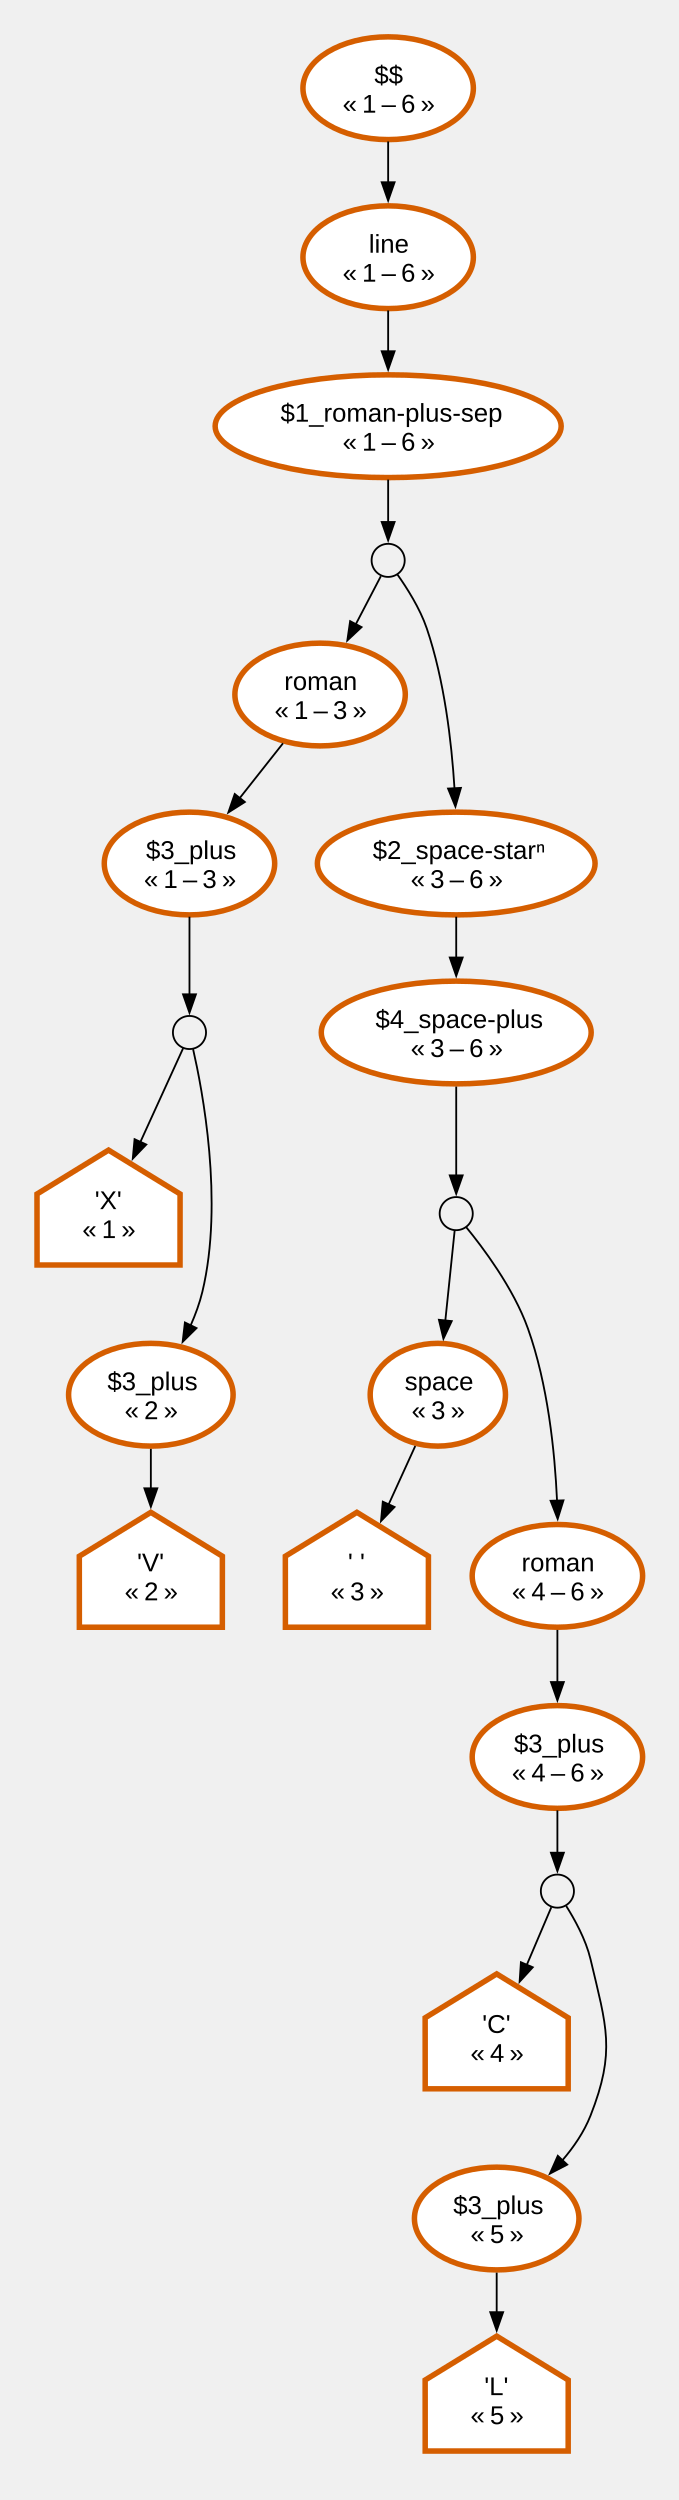
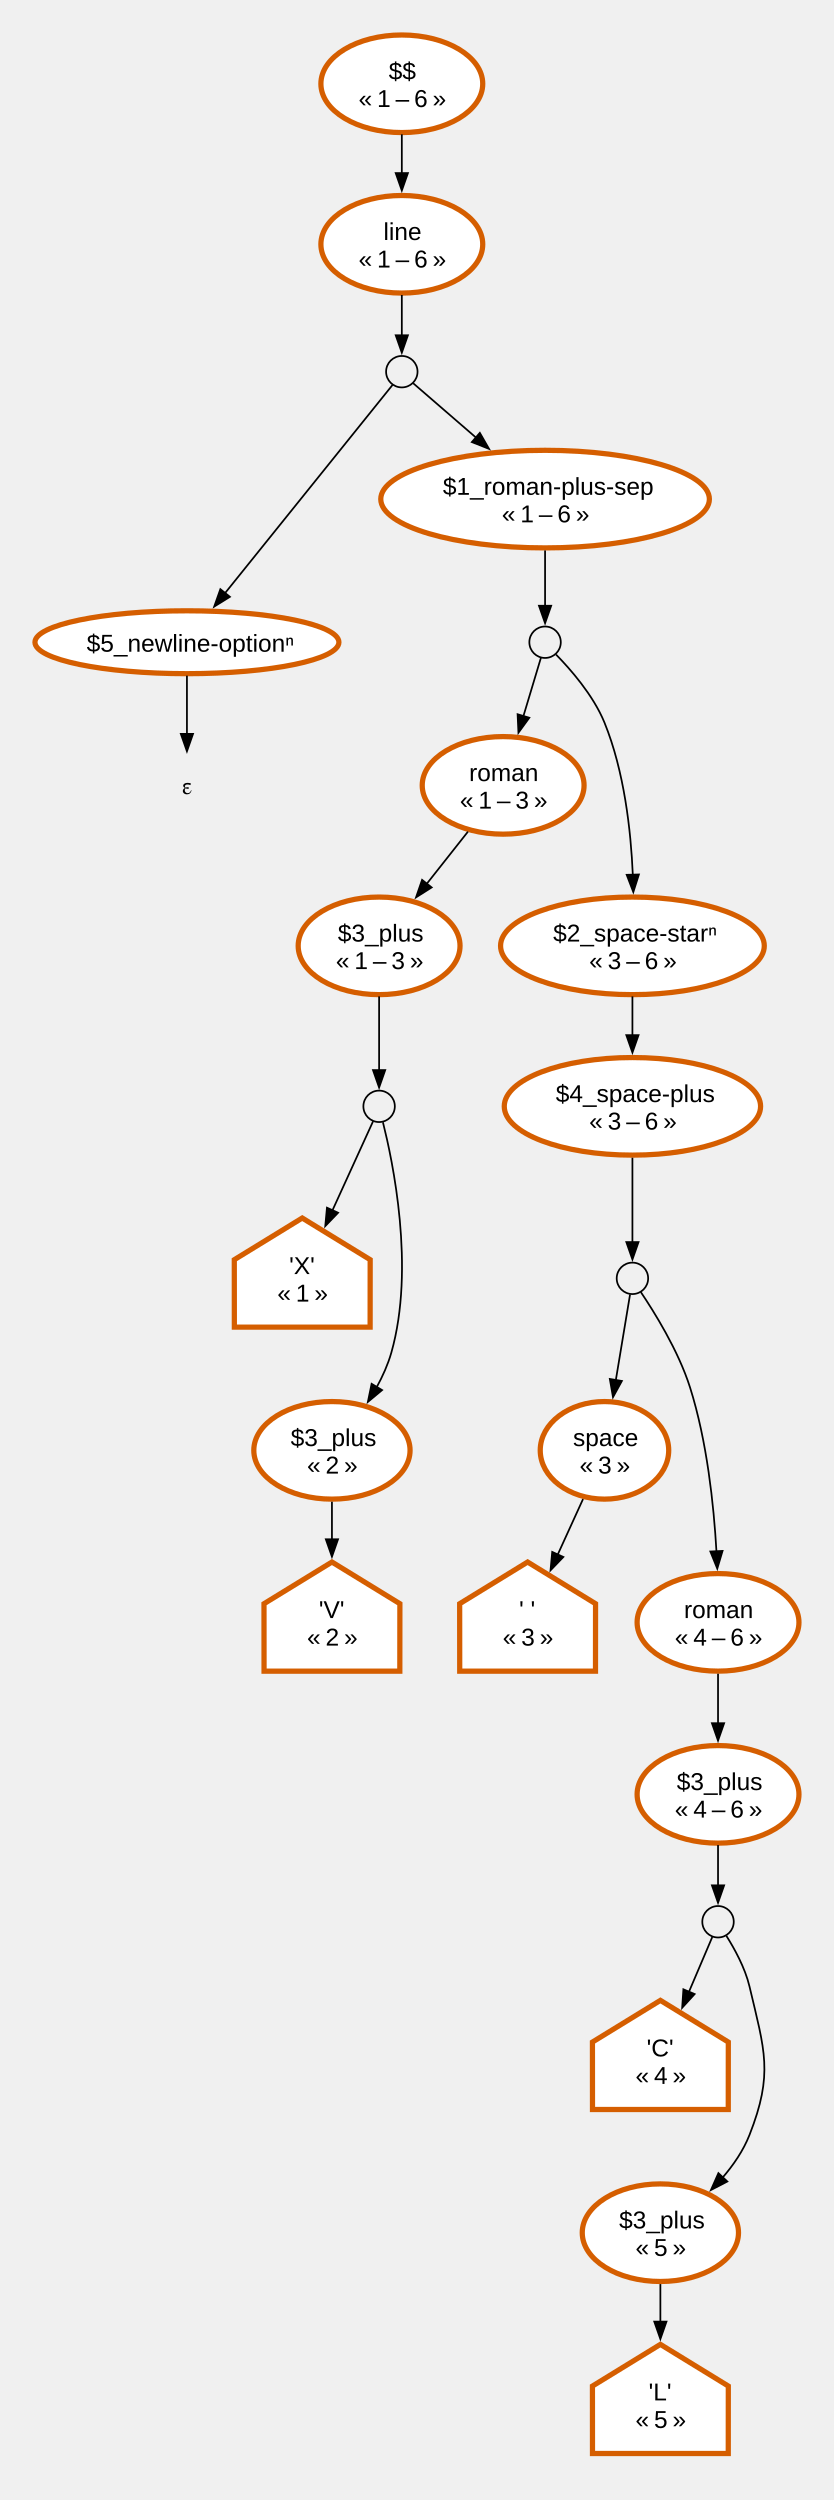
- <svg xmlns="http://www.w3.org/2000/svg" width="369pt" height="1359pt" viewBox="0.00 0.00 369.00 1358.95">
-   <g id="graph0" class="graph" transform="scale(1 1) rotate(0) translate(4 1354.95)">
-     <polygon fill="none" stroke="none" points="-4,4 -4,-1354.95 365,-1354.95 365,4 -4,4" />
+ <svg xmlns="http://www.w3.org/2000/svg" width="477pt" height="1431pt" viewBox="0.00 0.00 477.00 1430.95">
+   <g id="graph0" class="graph" transform="scale(1 1) rotate(0) translate(4 1426.95)">
+     <polygon fill="none" stroke="none" points="-4,4 -4,-1426.95 473,-1426.95 473,4 -4,4" />
    <g id="clust1" class="cluster">
-       <polygon fill="none" stroke="none" points="8,-652.73 8,-737.78 102,-737.78 102,-652.73 8,-652.73" />
+       <polygon fill="none" stroke="none" points="122,-652.73 122,-737.78 216,-737.78 216,-652.73 122,-652.73" />
    </g>
    <g id="clust2" class="cluster">
-       <polygon fill="none" stroke="none" points="31,-455.82 31,-540.87 125,-540.87 125,-455.82 31,-455.82" />
+       <polygon fill="none" stroke="none" points="139,-455.82 139,-540.87 233,-540.87 233,-455.82 139,-455.82" />
    </g>
    <g id="clust3" class="cluster">
-       <polygon fill="none" stroke="none" points="25,-560.87 25,-632.73 131,-632.73 131,-560.87 25,-560.87" />
+       <polygon fill="none" stroke="none" points="133,-560.87 133,-632.73 239,-632.73 239,-560.87 133,-560.87" />
    </g>
    <g id="clust4" class="cluster">
-       <polygon fill="none" stroke="none" points="45,-776.71 45,-921.5 153,-921.5 153,-776.71 45,-776.71" />
+       <polygon fill="none" stroke="none" points="159,-776.71 159,-921.5 267,-921.5 267,-776.71 159,-776.71" />
    </g>
    <g id="clust6" class="cluster">
-       <polygon fill="none" stroke="none" points="116,-941.5 116,-1013.36 224,-1013.36 224,-941.5 116,-941.5" />
+       <polygon fill="none" stroke="none" points="230,-941.5 230,-1013.36 338,-1013.36 338,-941.5 230,-941.5" />
    </g>
    <g id="clust7" class="cluster">
-       <polygon fill="none" stroke="none" points="143,-455.82 143,-540.87 237,-540.87 237,-455.82 143,-455.82" />
+       <polygon fill="none" stroke="none" points="251,-455.82 251,-540.87 345,-540.87 345,-455.82 251,-455.82" />
    </g>
    <g id="clust8" class="cluster">
-       <polygon fill="none" stroke="none" points="189,-560.87 189,-632.73 279,-632.73 279,-560.87 189,-560.87" />
+       <polygon fill="none" stroke="none" points="297,-560.87 297,-632.73 387,-632.73 387,-560.87 297,-560.87" />
    </g>
    <g id="clust9" class="cluster">
-       <polygon fill="none" stroke="none" points="219,-204.91 219,-289.96 313,-289.96 313,-204.91 219,-204.91" />
+       <polygon fill="none" stroke="none" points="327,-204.91 327,-289.96 421,-289.96 421,-204.91 327,-204.91" />
    </g>
    <g id="clust10" class="cluster">
-       <polygon fill="none" stroke="none" points="219,-8 219,-93.05 313,-93.05 313,-8 219,-8" />
+       <polygon fill="none" stroke="none" points="327,-8 327,-93.05 421,-93.05 421,-8 327,-8" />
    </g>
    <g id="clust11" class="cluster">
-       <polygon fill="none" stroke="none" points="213,-113.05 213,-184.91 319,-184.91 319,-113.05 213,-113.05" />
+       <polygon fill="none" stroke="none" points="321,-113.05 321,-184.91 427,-184.91 427,-113.05 321,-113.05" />
    </g>
    <g id="clust12" class="cluster">
-       <polygon fill="none" stroke="none" points="245,-309.96 245,-435.82 353,-435.82 353,-309.96 245,-309.96" />
+       <polygon fill="none" stroke="none" points="353,-309.96 353,-435.82 461,-435.82 461,-309.96 353,-309.96" />
    </g>
    <g id="clust14" class="cluster">
-       <polygon fill="none" stroke="none" points="245,-462.41 245,-534.27 353,-534.27 353,-462.41 245,-462.41" />
+       <polygon fill="none" stroke="none" points="353,-462.41 353,-534.27 461,-534.27 461,-462.41 353,-462.41" />
    </g>
    <g id="clust15" class="cluster">
-       <polygon fill="none" stroke="none" points="163,-678.25 163,-829.64 325,-829.64 325,-678.25 163,-678.25" />
+       <polygon fill="none" stroke="none" points="277,-678.25 277,-829.64 439,-829.64 439,-678.25 277,-678.25" />
    </g>
    <g id="clust17" class="cluster">
-       <polygon fill="none" stroke="none" points="161,-849.64 161,-921.5 327,-921.5 327,-849.64 161,-849.64" />
+       <polygon fill="none" stroke="none" points="275,-849.64 275,-921.5 441,-921.5 441,-849.64 275,-849.64" />
    </g>
    <g id="clust18" class="cluster">
-       <polygon fill="none" stroke="none" points="105,-1033.36 105,-1159.22 309,-1159.22 309,-1033.36 105,-1033.36" />
+       <polygon fill="none" stroke="none" points="206,-1042.36 206,-1177.22 410,-1177.22 410,-1042.36 206,-1042.36" />
    </g>
    <g id="clust20" class="cluster">
-       <polygon fill="none" stroke="none" points="153,-1179.22 153,-1251.09 261,-1251.09 261,-1179.22 153,-1179.22" />
+       <polygon fill="none" stroke="none" points="8,-951.43 8,-1085.36 198,-1085.36 198,-951.43 8,-951.43" />
    </g>
    <g id="clust21" class="cluster">
-       <polygon fill="none" stroke="none" points="153,-1271.09 153,-1342.95 261,-1342.95 261,-1271.09 153,-1271.09" />
+       <polygon fill="none" stroke="none" points="172,-1197.22 172,-1323.09 280,-1323.09 280,-1197.22 172,-1197.22" />
+     </g>
+     <g id="clust23" class="cluster">
+       <polygon fill="none" stroke="none" points="172,-1343.09 172,-1414.95 280,-1414.95 280,-1343.09 172,-1343.09" />
    </g>
    <g id="node1" class="node">
-       <polygon fill="white" stroke="#d55e00" stroke-width="3" points="93.89,-705.92 55,-729.78 16.11,-705.92 16.14,-667.32 93.86,-667.32 93.89,-705.92" />
-       <text text-anchor="start" x="47.5" y="-697.7" font-family="Arial" font-size="14.00">'X'</text>
-       <text text-anchor="start" x="40.75" y="-681.95" font-family="Arial" font-size="14.00">« 1 »</text>
+       <polygon fill="white" stroke="#d55e00" stroke-width="3" points="207.89,-705.92 169,-729.78 130.11,-705.92 130.14,-667.32 207.86,-667.32 207.89,-705.92" />
+       <text text-anchor="start" x="161.5" y="-697.7" font-family="Arial" font-size="14.00">'X'</text>
+       <text text-anchor="start" x="154.75" y="-681.95" font-family="Arial" font-size="14.00">« 1 »</text>
    </g>
    <g id="node3" class="node">
-       <ellipse fill="white" stroke="#d55e00" stroke-width="3" cx="78" cy="-596.8" rx="44.72" ry="27.93" />
-       <text text-anchor="start" x="54.38" y="-599.25" font-family="Arial" font-size="14.00">$3_plus</text>
-       <text text-anchor="start" x="63.75" y="-583.5" font-family="Arial" font-size="14.00">« 2 »</text>
+       <ellipse fill="white" stroke="#d55e00" stroke-width="3" cx="186" cy="-596.8" rx="44.72" ry="27.93" />
+       <text text-anchor="start" x="162.38" y="-599.25" font-family="Arial" font-size="14.00">$3_plus</text>
+       <text text-anchor="start" x="171.75" y="-583.5" font-family="Arial" font-size="14.00">« 2 »</text>
    </g>
    <g id="node2" class="node">
-       <polygon fill="white" stroke="#d55e00" stroke-width="3" points="116.89,-509.01 78,-532.87 39.11,-509.01 39.14,-470.41 116.86,-470.41 116.89,-509.01" />
-       <text text-anchor="start" x="70.5" y="-500.79" font-family="Arial" font-size="14.00">'V'</text>
-       <text text-anchor="start" x="63.75" y="-485.04" font-family="Arial" font-size="14.00">« 2 »</text>
+       <polygon fill="white" stroke="#d55e00" stroke-width="3" points="224.89,-509.01 186,-532.87 147.11,-509.01 147.14,-470.41 224.86,-470.41 224.89,-509.01" />
+       <text text-anchor="start" x="178.5" y="-500.79" font-family="Arial" font-size="14.00">'V'</text>
+       <text text-anchor="start" x="171.75" y="-485.04" font-family="Arial" font-size="14.00">« 2 »</text>
    </g>
    <g id="edge1" class="edge">
-       <path fill="none" stroke="black" d="M78,-567.38C78,-560.6 78,-553.18 78,-545.82" />
-       <polygon fill="black" stroke="black" points="81.5,-545.91 78,-535.91 74.5,-545.91 81.5,-545.91" />
+       <path fill="none" stroke="black" d="M186,-567.38C186,-560.6 186,-553.18 186,-545.82" />
+       <polygon fill="black" stroke="black" points="189.5,-545.91 186,-535.91 182.5,-545.91 189.5,-545.91" />
    </g>
    <g id="node4" class="node">
-       <ellipse fill="white" stroke="#d55e00" stroke-width="3" cx="99" cy="-885.57" rx="46.32" ry="27.93" />
-       <text text-anchor="start" x="75.38" y="-888.02" font-family="Arial" font-size="14.00">$3_plus</text>
-       <text text-anchor="start" x="74.25" y="-872.27" font-family="Arial" font-size="14.00">« 1 – 3 »</text>
+       <ellipse fill="white" stroke="#d55e00" stroke-width="3" cx="213" cy="-885.57" rx="46.32" ry="27.93" />
+       <text text-anchor="start" x="189.38" y="-888.02" font-family="Arial" font-size="14.00">$3_plus</text>
+       <text text-anchor="start" x="188.25" y="-872.27" font-family="Arial" font-size="14.00">« 1 – 3 »</text>
    </g>
    <g id="node5" class="node">
-       <ellipse fill="none" stroke="black" cx="99" cy="-793.71" rx="9" ry="9" />
+       <ellipse fill="none" stroke="black" cx="213" cy="-793.71" rx="9" ry="9" />
    </g>
    <g id="edge2" class="edge">
-       <path fill="none" stroke="black" d="M99,-856.63C99,-842.86 99,-826.6 99,-814.2" />
-       <polygon fill="black" stroke="black" points="102.5,-814.45 99,-804.45 95.5,-814.45 102.5,-814.45" />
+       <path fill="none" stroke="black" d="M213,-856.63C213,-842.86 213,-826.6 213,-814.2" />
+       <polygon fill="black" stroke="black" points="216.5,-814.45 213,-804.45 209.5,-814.45 216.5,-814.45" />
    </g>
    <g id="edge4" class="edge">
-       <path fill="none" stroke="black" d="M95.55,-785.14C90.55,-774.17 80.94,-753.11 72.33,-734.24" />
-       <polygon fill="black" stroke="black" points="75.52,-732.8 68.18,-725.15 69.15,-735.7 75.52,-732.8" />
+       <path fill="none" stroke="black" d="M209.55,-785.14C204.55,-774.17 194.94,-753.11 186.33,-734.24" />
+       <polygon fill="black" stroke="black" points="189.52,-732.8 182.18,-725.15 183.15,-735.7 189.52,-732.8" />
    </g>
    <g id="edge5" class="edge">
-       <path fill="none" stroke="black" d="M100.96,-784.67C105.93,-763 117.76,-701.71 106,-652.73 104.53,-646.62 102.26,-640.41 99.64,-634.49" />
-       <polygon fill="black" stroke="black" points="102.81,-633.01 95.29,-625.56 96.52,-636.08 102.81,-633.01" />
+       <path fill="none" stroke="black" d="M215.19,-784.61C220.7,-762.8 233.78,-701.18 220,-652.73 218.07,-645.93 215.03,-639.16 211.54,-632.8" />
+       <polygon fill="black" stroke="black" points="214.71,-631.29 206.57,-624.51 208.71,-634.89 214.71,-631.29" />
    </g>
    <g id="node6" class="node">
-       <ellipse fill="white" stroke="#d55e00" stroke-width="3" cx="170" cy="-977.43" rx="46.32" ry="27.93" />
-       <text text-anchor="start" x="150.5" y="-979.88" font-family="Arial" font-size="14.00">roman</text>
-       <text text-anchor="start" x="145.25" y="-964.13" font-family="Arial" font-size="14.00">« 1 – 3 »</text>
+       <ellipse fill="white" stroke="#d55e00" stroke-width="3" cx="284" cy="-977.43" rx="46.32" ry="27.93" />
+       <text text-anchor="start" x="264.5" y="-979.88" font-family="Arial" font-size="14.00">roman</text>
+       <text text-anchor="start" x="259.25" y="-964.13" font-family="Arial" font-size="14.00">« 1 – 3 »</text>
    </g>
    <g id="edge6" class="edge">
-       <path fill="none" stroke="black" d="M149.84,-950.92C142.5,-941.63 134.07,-930.96 126.21,-921.01" />
-       <polygon fill="black" stroke="black" points="129.09,-919.01 120.14,-913.33 123.6,-923.35 129.09,-919.01" />
+       <path fill="none" stroke="black" d="M263.84,-950.92C256.5,-941.63 248.07,-930.96 240.21,-921.01" />
+       <polygon fill="black" stroke="black" points="243.09,-919.01 234.14,-913.33 237.6,-923.35 243.09,-919.01" />
    </g>
    <g id="node17" class="node">
-       <ellipse fill="white" stroke="#d55e00" stroke-width="3" cx="244" cy="-885.57" rx="75.48" ry="27.93" />
-       <text text-anchor="start" x="198.62" y="-888.02" font-family="Arial" font-size="14.00">$2_space-starⁿ</text>
-       <text text-anchor="start" x="219.25" y="-872.27" font-family="Arial" font-size="14.00">« 3 – 6 »</text>
+       <ellipse fill="white" stroke="#d55e00" stroke-width="3" cx="358" cy="-885.57" rx="75.48" ry="27.93" />
+       <text text-anchor="start" x="312.62" y="-888.02" font-family="Arial" font-size="14.00">$2_space-starⁿ</text>
+       <text text-anchor="start" x="333.25" y="-872.27" font-family="Arial" font-size="14.00">« 3 – 6 »</text>
    </g>
    <g id="node7" class="node">
-       <polygon fill="white" stroke="#d55e00" stroke-width="3" points="228.89,-509.01 190,-532.87 151.11,-509.01 151.14,-470.41 228.86,-470.41 228.89,-509.01" />
-       <text text-anchor="start" x="185.12" y="-500.79" font-family="Arial" font-size="14.00">' '</text>
-       <text text-anchor="start" x="175.75" y="-485.04" font-family="Arial" font-size="14.00">« 3 »</text>
+       <polygon fill="white" stroke="#d55e00" stroke-width="3" points="336.89,-509.01 298,-532.87 259.11,-509.01 259.14,-470.41 336.86,-470.41 336.89,-509.01" />
+       <text text-anchor="start" x="293.12" y="-500.79" font-family="Arial" font-size="14.00">' '</text>
+       <text text-anchor="start" x="283.75" y="-485.04" font-family="Arial" font-size="14.00">« 3 »</text>
    </g>
    <g id="node8" class="node">
-       <ellipse fill="white" stroke="#d55e00" stroke-width="3" cx="234" cy="-596.8" rx="36.77" ry="27.93" />
-       <text text-anchor="start" x="216" y="-599.25" font-family="Arial" font-size="14.00">space</text>
-       <text text-anchor="start" x="219.75" y="-583.5" font-family="Arial" font-size="14.00">« 3 »</text>
+       <ellipse fill="white" stroke="#d55e00" stroke-width="3" cx="342" cy="-596.8" rx="36.77" ry="27.93" />
+       <text text-anchor="start" x="324" y="-599.25" font-family="Arial" font-size="14.00">space</text>
+       <text text-anchor="start" x="327.75" y="-583.5" font-family="Arial" font-size="14.00">« 3 »</text>
    </g>
    <g id="edge7" class="edge">
-       <path fill="none" stroke="black" d="M221.74,-568.93C217.24,-559.06 212.06,-547.7 207.21,-537.06" />
-       <polygon fill="black" stroke="black" points="210.46,-535.76 203.12,-528.12 204.09,-538.67 210.46,-535.76" />
+       <path fill="none" stroke="black" d="M329.74,-568.93C325.24,-559.06 320.06,-547.7 315.21,-537.06" />
+       <polygon fill="black" stroke="black" points="318.46,-535.76 311.12,-528.12 312.09,-538.67 318.46,-535.76" />
    </g>
    <g id="node14" class="node">
-       <ellipse fill="white" stroke="#d55e00" stroke-width="3" cx="299" cy="-498.34" rx="46.32" ry="27.93" />
-       <text text-anchor="start" x="279.5" y="-500.79" font-family="Arial" font-size="14.00">roman</text>
-       <text text-anchor="start" x="274.25" y="-485.04" font-family="Arial" font-size="14.00">« 4 – 6 »</text>
+       <ellipse fill="white" stroke="#d55e00" stroke-width="3" cx="407" cy="-498.34" rx="46.32" ry="27.93" />
+       <text text-anchor="start" x="387.5" y="-500.79" font-family="Arial" font-size="14.00">roman</text>
+       <text text-anchor="start" x="382.25" y="-485.04" font-family="Arial" font-size="14.00">« 4 – 6 »</text>
    </g>
    <g id="node9" class="node">
-       <polygon fill="white" stroke="#d55e00" stroke-width="3" points="304.89,-258.1 266,-281.96 227.11,-258.1 227.14,-219.5 304.86,-219.5 304.89,-258.1" />
-       <text text-anchor="start" x="258.12" y="-249.88" font-family="Arial" font-size="14.00">'C'</text>
-       <text text-anchor="start" x="251.75" y="-234.13" font-family="Arial" font-size="14.00">« 4 »</text>
+       <polygon fill="white" stroke="#d55e00" stroke-width="3" points="412.89,-258.1 374,-281.96 335.11,-258.1 335.14,-219.5 412.86,-219.5 412.89,-258.1" />
+       <text text-anchor="start" x="366.12" y="-249.88" font-family="Arial" font-size="14.00">'C'</text>
+       <text text-anchor="start" x="359.75" y="-234.13" font-family="Arial" font-size="14.00">« 4 »</text>
    </g>
    <g id="node11" class="node">
-       <ellipse fill="white" stroke="#d55e00" stroke-width="3" cx="266" cy="-148.98" rx="44.72" ry="27.93" />
-       <text text-anchor="start" x="242.38" y="-151.43" font-family="Arial" font-size="14.00">$3_plus</text>
-       <text text-anchor="start" x="251.75" y="-135.68" font-family="Arial" font-size="14.00">« 5 »</text>
+       <ellipse fill="white" stroke="#d55e00" stroke-width="3" cx="374" cy="-148.98" rx="44.72" ry="27.93" />
+       <text text-anchor="start" x="350.38" y="-151.43" font-family="Arial" font-size="14.00">$3_plus</text>
+       <text text-anchor="start" x="359.75" y="-135.68" font-family="Arial" font-size="14.00">« 5 »</text>
    </g>
    <g id="node10" class="node">
-       <polygon fill="white" stroke="#d55e00" stroke-width="3" points="304.89,-61.19 266,-85.05 227.11,-61.19 227.14,-22.59 304.86,-22.59 304.89,-61.19" />
-       <text text-anchor="start" x="259.25" y="-52.97" font-family="Arial" font-size="14.00">'L'</text>
-       <text text-anchor="start" x="251.75" y="-37.22" font-family="Arial" font-size="14.00">« 5 »</text>
+       <polygon fill="white" stroke="#d55e00" stroke-width="3" points="412.89,-61.19 374,-85.05 335.11,-61.19 335.14,-22.59 412.86,-22.59 412.89,-61.19" />
+       <text text-anchor="start" x="367.25" y="-52.97" font-family="Arial" font-size="14.00">'L'</text>
+       <text text-anchor="start" x="359.75" y="-37.22" font-family="Arial" font-size="14.00">« 5 »</text>
    </g>
    <g id="edge8" class="edge">
-       <path fill="none" stroke="black" d="M266,-119.56C266,-112.78 266,-105.36 266,-98" />
-       <polygon fill="black" stroke="black" points="269.5,-98.09 266,-88.09 262.5,-98.09 269.5,-98.09" />
+       <path fill="none" stroke="black" d="M374,-119.56C374,-112.78 374,-105.36 374,-98" />
+       <polygon fill="black" stroke="black" points="377.5,-98.09 374,-88.09 370.5,-98.09 377.5,-98.09" />
    </g>
    <g id="node12" class="node">
-       <ellipse fill="white" stroke="#d55e00" stroke-width="3" cx="299" cy="-399.89" rx="46.32" ry="27.93" />
-       <text text-anchor="start" x="275.38" y="-402.34" font-family="Arial" font-size="14.00">$3_plus</text>
-       <text text-anchor="start" x="274.25" y="-386.59" font-family="Arial" font-size="14.00">« 4 – 6 »</text>
+       <ellipse fill="white" stroke="#d55e00" stroke-width="3" cx="407" cy="-399.89" rx="46.32" ry="27.93" />
+       <text text-anchor="start" x="383.38" y="-402.34" font-family="Arial" font-size="14.00">$3_plus</text>
+       <text text-anchor="start" x="382.25" y="-386.59" font-family="Arial" font-size="14.00">« 4 – 6 »</text>
    </g>
    <g id="node13" class="node">
-       <ellipse fill="none" stroke="black" cx="299" cy="-326.96" rx="9" ry="9" />
+       <ellipse fill="none" stroke="black" cx="407" cy="-326.96" rx="9" ry="9" />
    </g>
    <g id="edge9" class="edge">
-       <path fill="none" stroke="black" d="M299,-370.86C299,-363.11 299,-354.87 299,-347.7" />
-       <polygon fill="black" stroke="black" points="302.5,-347.82 299,-337.82 295.5,-347.82 302.5,-347.82" />
+       <path fill="none" stroke="black" d="M407,-370.86C407,-363.11 407,-354.87 407,-347.7" />
+       <polygon fill="black" stroke="black" points="410.5,-347.82 407,-337.82 403.5,-347.82 410.5,-347.82" />
    </g>
    <g id="edge11" class="edge">
-       <path fill="none" stroke="black" d="M295.72,-318.24C292.51,-310.72 287.39,-298.69 282.3,-286.72" />
-       <polygon fill="black" stroke="black" points="285.61,-285.56 278.47,-277.73 279.17,-288.3 285.61,-285.56" />
+       <path fill="none" stroke="black" d="M403.72,-318.24C400.51,-310.72 395.39,-298.69 390.3,-286.72" />
+       <polygon fill="black" stroke="black" points="393.61,-285.56 386.47,-277.73 387.17,-288.3 393.61,-285.56" />
    </g>
    <g id="edge12" class="edge">
-       <path fill="none" stroke="black" d="M303.78,-318.89C308.2,-311.9 314.46,-300.7 317,-289.96 325.68,-253.17 330.82,-240.09 317,-204.91 313.51,-196.03 307.84,-187.73 301.52,-180.41" />
-       <polygon fill="black" stroke="black" points="304.33,-178.28 294.93,-173.39 299.22,-183.08 304.33,-178.28" />
+       <path fill="none" stroke="black" d="M411.78,-318.89C416.2,-311.9 422.46,-300.7 425,-289.96 433.68,-253.17 438.82,-240.09 425,-204.91 421.51,-196.03 415.84,-187.73 409.52,-180.41" />
+       <polygon fill="black" stroke="black" points="412.33,-178.28 402.93,-173.39 407.22,-183.08 412.33,-178.28" />
    </g>
    <g id="edge13" class="edge">
-       <path fill="none" stroke="black" d="M299,-468.93C299,-460 299,-449.97 299,-440.42" />
-       <polygon fill="black" stroke="black" points="302.5,-440.62 299,-430.62 295.5,-440.62 302.5,-440.62" />
+       <path fill="none" stroke="black" d="M407,-468.93C407,-460 407,-449.97 407,-440.42" />
+       <polygon fill="black" stroke="black" points="410.5,-440.62 407,-430.62 403.5,-440.62 410.5,-440.62" />
    </g>
    <g id="node15" class="node">
-       <ellipse fill="white" stroke="#d55e00" stroke-width="3" cx="244" cy="-793.71" rx="73.36" ry="27.93" />
-       <text text-anchor="start" x="200.12" y="-796.16" font-family="Arial" font-size="14.00">$4_space-plus</text>
-       <text text-anchor="start" x="219.25" y="-780.41" font-family="Arial" font-size="14.00">« 3 – 6 »</text>
+       <ellipse fill="white" stroke="#d55e00" stroke-width="3" cx="358" cy="-793.71" rx="73.36" ry="27.93" />
+       <text text-anchor="start" x="314.12" y="-796.16" font-family="Arial" font-size="14.00">$4_space-plus</text>
+       <text text-anchor="start" x="333.25" y="-780.41" font-family="Arial" font-size="14.00">« 3 – 6 »</text>
    </g>
    <g id="node16" class="node">
-       <ellipse fill="none" stroke="black" cx="244" cy="-695.25" rx="9" ry="9" />
+       <ellipse fill="none" stroke="black" cx="358" cy="-695.25" rx="9" ry="9" />
    </g>
    <g id="edge14" class="edge">
-       <path fill="none" stroke="black" d="M244,-764.29C244,-748.63 244,-729.61 244,-715.66" />
-       <polygon fill="black" stroke="black" points="247.5,-716.03 244,-706.03 240.5,-716.03 247.5,-716.03" />
+       <path fill="none" stroke="black" d="M358,-764.29C358,-748.63 358,-729.61 358,-715.66" />
+       <polygon fill="black" stroke="black" points="361.5,-716.03 358,-706.03 354.5,-716.03 361.5,-716.03" />
    </g>
    <g id="edge16" class="edge">
-       <path fill="none" stroke="black" d="M243.15,-686.03C242.02,-675.14 239.95,-655.19 238.07,-637.01" />
-       <polygon fill="black" stroke="black" points="241.56,-636.82 237.05,-627.23 234.6,-637.54 241.56,-636.82" />
+       <path fill="none" stroke="black" d="M356.64,-686.03C354.83,-675.14 351.52,-655.19 348.5,-637.01" />
+       <polygon fill="black" stroke="black" points="351.97,-636.51 346.88,-627.22 345.06,-637.66 351.97,-636.51" />
    </g>
    <g id="edge17" class="edge">
-       <path fill="none" stroke="black" d="M249.38,-687.94C258.1,-677.33 275.11,-654.89 283,-632.73 293.77,-602.49 297.59,-566.21 298.81,-539.13" />
-       <polygon fill="black" stroke="black" points="302.3,-539.38 299.15,-529.27 295.31,-539.15 302.3,-539.38" />
+       <path fill="none" stroke="black" d="M362.77,-687.44C370.17,-676.48 384.28,-654 391,-632.73 400.67,-602.12 404.56,-565.87 406.1,-538.89" />
+       <polygon fill="black" stroke="black" points="409.59,-539.24 406.57,-529.08 402.6,-538.9 409.59,-539.24" />
    </g>
    <g id="edge18" class="edge">
-       <path fill="none" stroke="black" d="M244,-856.63C244,-849.6 244,-841.91 244,-834.43" />
-       <polygon fill="black" stroke="black" points="247.5,-834.46 244,-824.46 240.5,-834.46 247.5,-834.46" />
+       <path fill="none" stroke="black" d="M358,-856.63C358,-849.6 358,-841.91 358,-834.43" />
+       <polygon fill="black" stroke="black" points="361.5,-834.46 358,-824.46 354.5,-834.46 361.5,-834.46" />
    </g>
    <g id="node18" class="node">
-       <ellipse fill="white" stroke="#d55e00" stroke-width="3" cx="207" cy="-1123.29" rx="94.05" ry="27.93" />
-       <text text-anchor="start" x="148.5" y="-1125.74" font-family="Arial" font-size="14.00">$1_roman-plus-sep</text>
-       <text text-anchor="start" x="182.25" y="-1109.99" font-family="Arial" font-size="14.00">« 1 – 6 »</text>
+       <ellipse fill="white" stroke="#d55e00" stroke-width="3" cx="308" cy="-1141.29" rx="94.05" ry="27.93" />
+       <text text-anchor="start" x="249.5" y="-1143.74" font-family="Arial" font-size="14.00">$1_roman-plus-sep</text>
+       <text text-anchor="start" x="283.25" y="-1127.99" font-family="Arial" font-size="14.00">« 1 – 6 »</text>
    </g>
    <g id="node19" class="node">
-       <ellipse fill="none" stroke="black" cx="207" cy="-1050.36" rx="9" ry="9" />
+       <ellipse fill="none" stroke="black" cx="308" cy="-1059.36" rx="9" ry="9" />
    </g>
    <g id="edge19" class="edge">
-       <path fill="none" stroke="black" d="M207,-1094.26C207,-1086.52 207,-1078.28 207,-1071.11" />
-       <polygon fill="black" stroke="black" points="210.5,-1071.22 207,-1061.22 203.5,-1071.22 210.5,-1071.22" />
+       <path fill="none" stroke="black" d="M308,-1111.89C308,-1101.4 308,-1089.75 308,-1080.18" />
+       <polygon fill="black" stroke="black" points="311.5,-1080.25 308,-1070.25 304.5,-1080.25 311.5,-1080.25" />
+     </g>
+     <g id="node20" class="node">
+       <ellipse fill="white" stroke="#d55e00" stroke-width="3" cx="103" cy="-1059.36" rx="86.99" ry="18" />
+       <text text-anchor="start" x="45.62" y="-1053.94" font-family="Arial" font-size="14.00">$5_newline-optionⁿ</text>
    </g>
    <g id="edge21" class="edge">
-       <path fill="none" stroke="black" d="M203.04,-1041.77C199.66,-1035.29 194.52,-1025.44 189.3,-1015.43" />
-       <polygon fill="black" stroke="black" points="192.54,-1014.07 184.81,-1006.82 186.33,-1017.31 192.54,-1014.07" />
+       <path fill="none" stroke="black" d="M305.61,-1050.41C303.23,-1042.47 299.38,-1029.66 295.59,-1017.04" />
+       <polygon fill="black" stroke="black" points="298.98,-1016.14 292.75,-1007.56 292.27,-1018.15 298.98,-1016.14" />
    </g>
    <g id="edge22" class="edge">
-       <path fill="none" stroke="black" d="M212.08,-1042.6C217.01,-1035.65 224.28,-1024.33 228,-1013.36 237.53,-985.25 241.47,-951.88 243.06,-926.44" />
-       <polygon fill="black" stroke="black" points="246.55,-926.68 243.57,-916.51 239.56,-926.31 246.55,-926.68" />
-     </g>
-     <g id="node20" class="node">
-       <ellipse fill="white" stroke="#d55e00" stroke-width="3" cx="207" cy="-1215.15" rx="46.32" ry="27.93" />
-       <text text-anchor="start" x="196.5" y="-1217.6" font-family="Arial" font-size="14.00">line</text>
-       <text text-anchor="start" x="182.25" y="-1201.85" font-family="Arial" font-size="14.00">« 1 – 6 »</text>
+       <path fill="none" stroke="black" d="M314.25,-1052.33C322.18,-1044.26 335.58,-1029.14 342,-1013.36 353.31,-985.56 357.13,-951.73 358.23,-926.02" />
+       <polygon fill="black" stroke="black" points="361.71,-926.43 358.51,-916.33 354.72,-926.23 361.71,-926.43" />
+     </g>
+     <g id="node21" class="node">
+       <text text-anchor="middle" x="103" y="-972.38" font-family="Times,serif" font-size="14.00">ε</text>
    </g>
    <g id="edge23" class="edge">
-       <path fill="none" stroke="black" d="M207,-1186.21C207,-1179.18 207,-1171.5 207,-1164.01" />
-       <polygon fill="black" stroke="black" points="210.5,-1164.04 207,-1154.04 203.5,-1164.04 210.5,-1164.04" />
-     </g>
-     <g id="node21" class="node">
-       <ellipse fill="white" stroke="#d55e00" stroke-width="3" cx="207" cy="-1307.02" rx="46.32" ry="27.93" />
-       <text text-anchor="start" x="199.5" y="-1309.47" font-family="Arial" font-size="14.00">$$</text>
-       <text text-anchor="start" x="182.25" y="-1293.72" font-family="Arial" font-size="14.00">« 1 – 6 »</text>
+       <path fill="none" stroke="black" d="M103,-1040.23C103,-1030.35 103,-1017.91 103,-1006.78" />
+       <polygon fill="black" stroke="black" points="106.5,-1006.92 103,-996.92 99.5,-1006.92 106.5,-1006.92" />
+     </g>
+     <g id="node22" class="node">
+       <ellipse fill="white" stroke="#d55e00" stroke-width="3" cx="226" cy="-1287.15" rx="46.32" ry="27.93" />
+       <text text-anchor="start" x="215.5" y="-1289.6" font-family="Arial" font-size="14.00">line</text>
+       <text text-anchor="start" x="201.25" y="-1273.85" font-family="Arial" font-size="14.00">« 1 – 6 »</text>
+     </g>
+     <g id="node23" class="node">
+       <ellipse fill="none" stroke="black" cx="226" cy="-1214.22" rx="9" ry="9" />
    </g>
    <g id="edge24" class="edge">
-       <path fill="none" stroke="black" d="M207,-1278.08C207,-1271.04 207,-1263.36 207,-1255.87" />
-       <polygon fill="black" stroke="black" points="210.5,-1255.9 207,-1245.9 203.5,-1255.9 210.5,-1255.9" />
+       <path fill="none" stroke="black" d="M226,-1258.12C226,-1250.38 226,-1242.14 226,-1234.97" />
+       <polygon fill="black" stroke="black" points="229.5,-1235.08 226,-1225.08 222.5,-1235.08 229.5,-1235.08" />
+     </g>
+     <g id="edge26" class="edge">
+       <path fill="none" stroke="black" d="M232.43,-1207.66C240.38,-1200.79 254.55,-1188.53 268.49,-1176.47" />
+       <polygon fill="black" stroke="black" points="270.66,-1179.22 275.93,-1170.03 266.08,-1173.93 270.66,-1179.22" />
+     </g>
+     <g id="edge27" class="edge">
+       <path fill="none" stroke="black" d="M220.71,-1206.66C204.35,-1186.32 153.87,-1123.59 124.6,-1087.21" />
+       <polygon fill="black" stroke="black" points="127.6,-1085.35 118.6,-1079.75 122.14,-1089.74 127.6,-1085.35" />
+     </g>
+     <g id="node24" class="node">
+       <ellipse fill="white" stroke="#d55e00" stroke-width="3" cx="226" cy="-1379.02" rx="46.32" ry="27.93" />
+       <text text-anchor="start" x="218.5" y="-1381.47" font-family="Arial" font-size="14.00">$$</text>
+       <text text-anchor="start" x="201.25" y="-1365.72" font-family="Arial" font-size="14.00">« 1 – 6 »</text>
+     </g>
+     <g id="edge28" class="edge">
+       <path fill="none" stroke="black" d="M226,-1350.08C226,-1343.04 226,-1335.36 226,-1327.87" />
+       <polygon fill="black" stroke="black" points="229.5,-1327.9 226,-1317.9 222.5,-1327.9 229.5,-1327.9" />
    </g>
  </g>
</svg>
